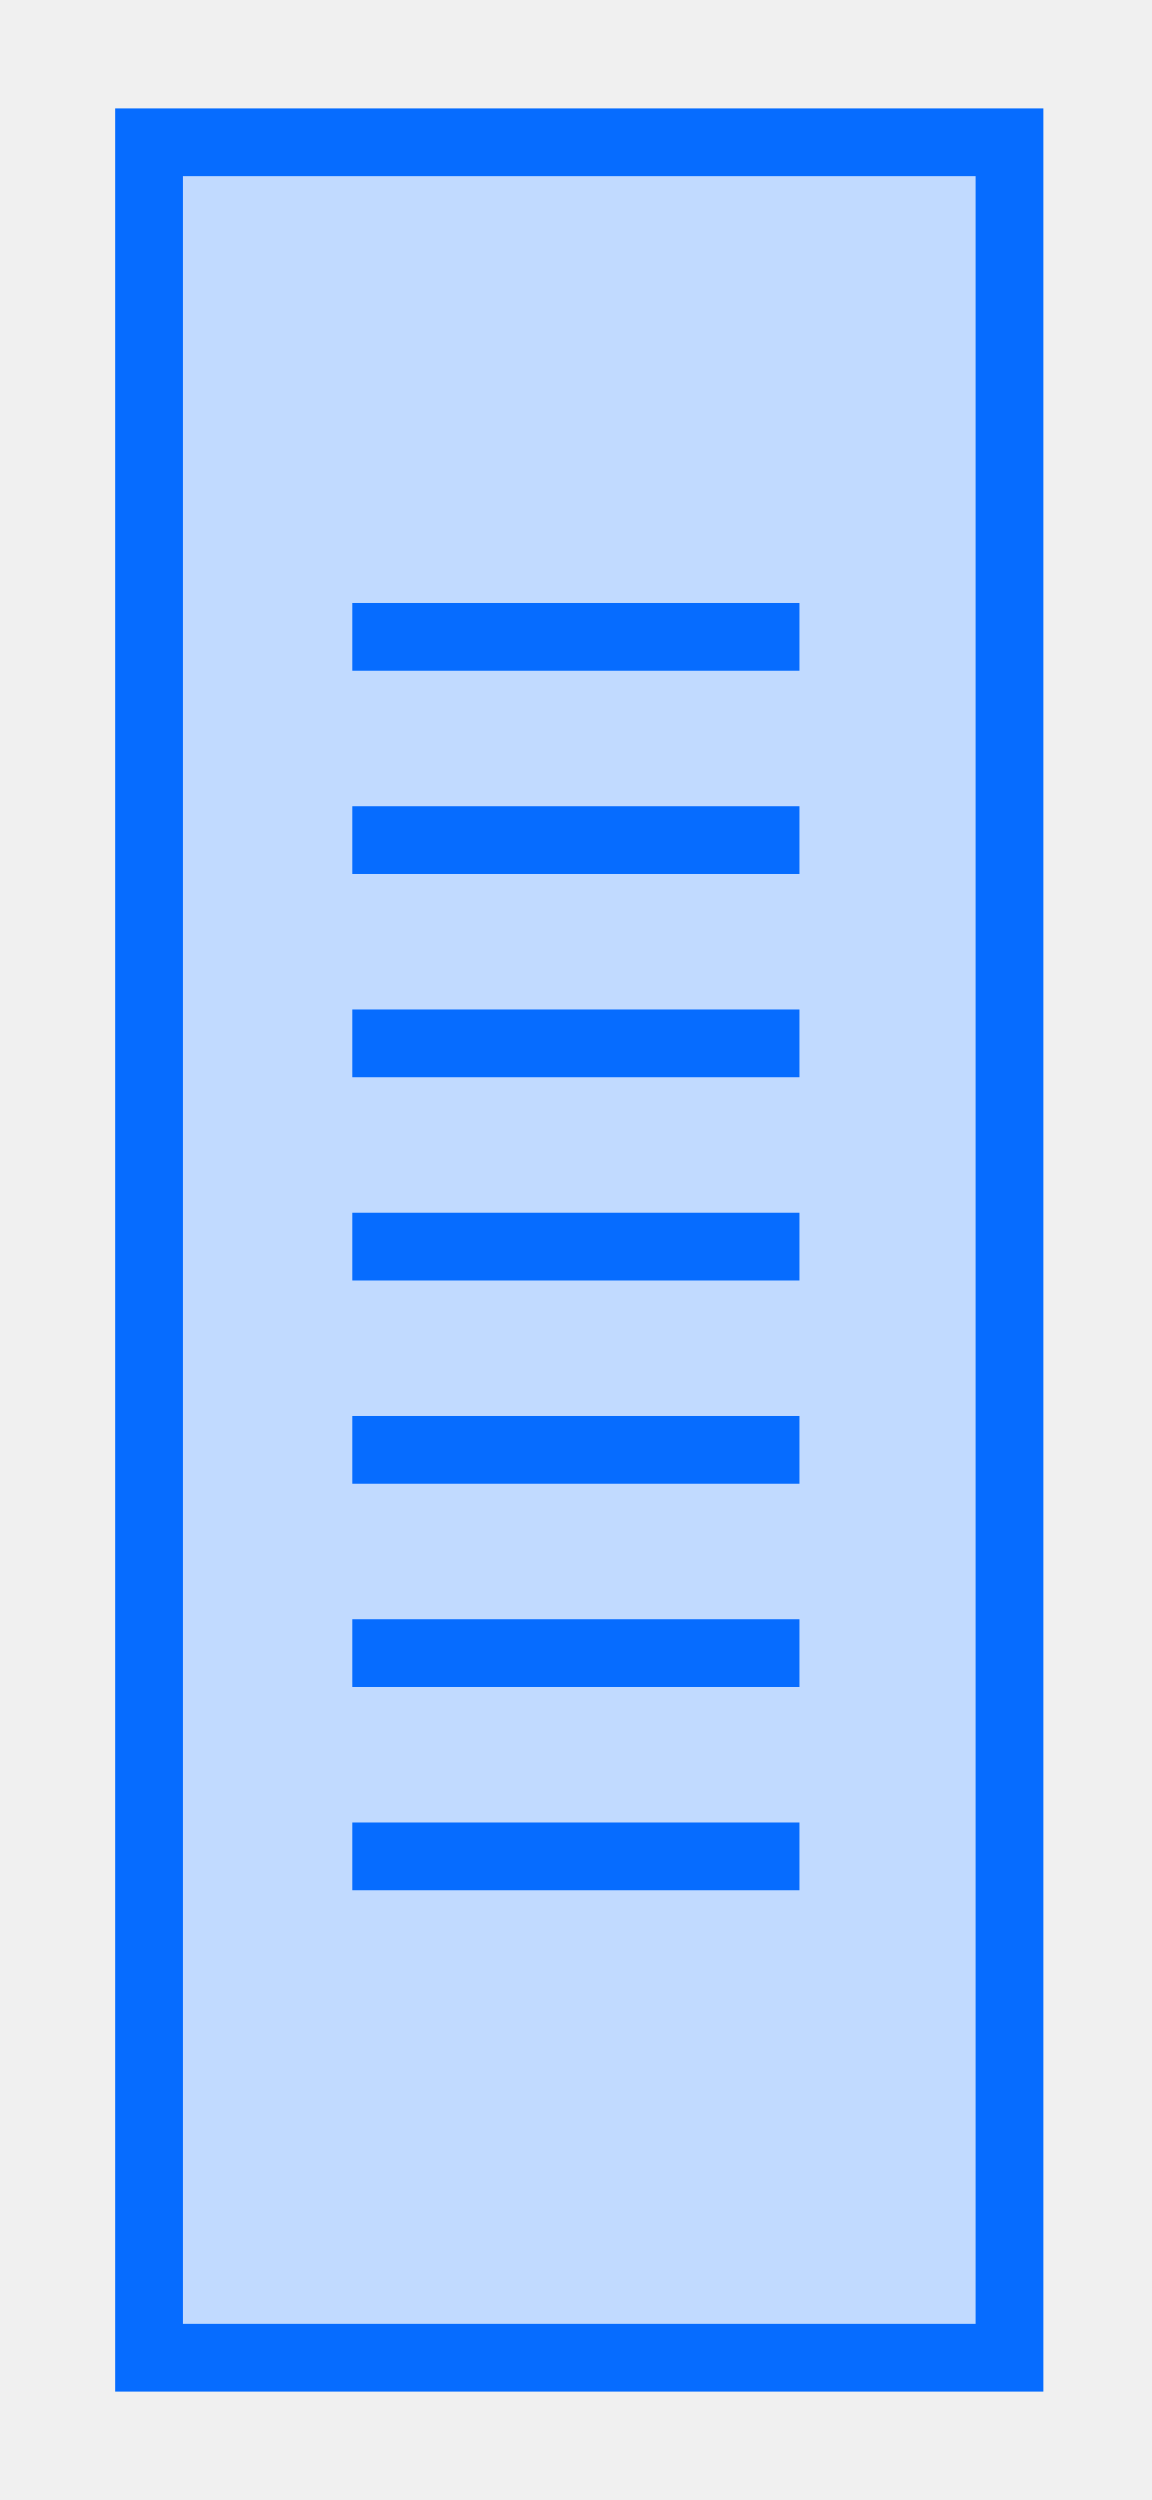
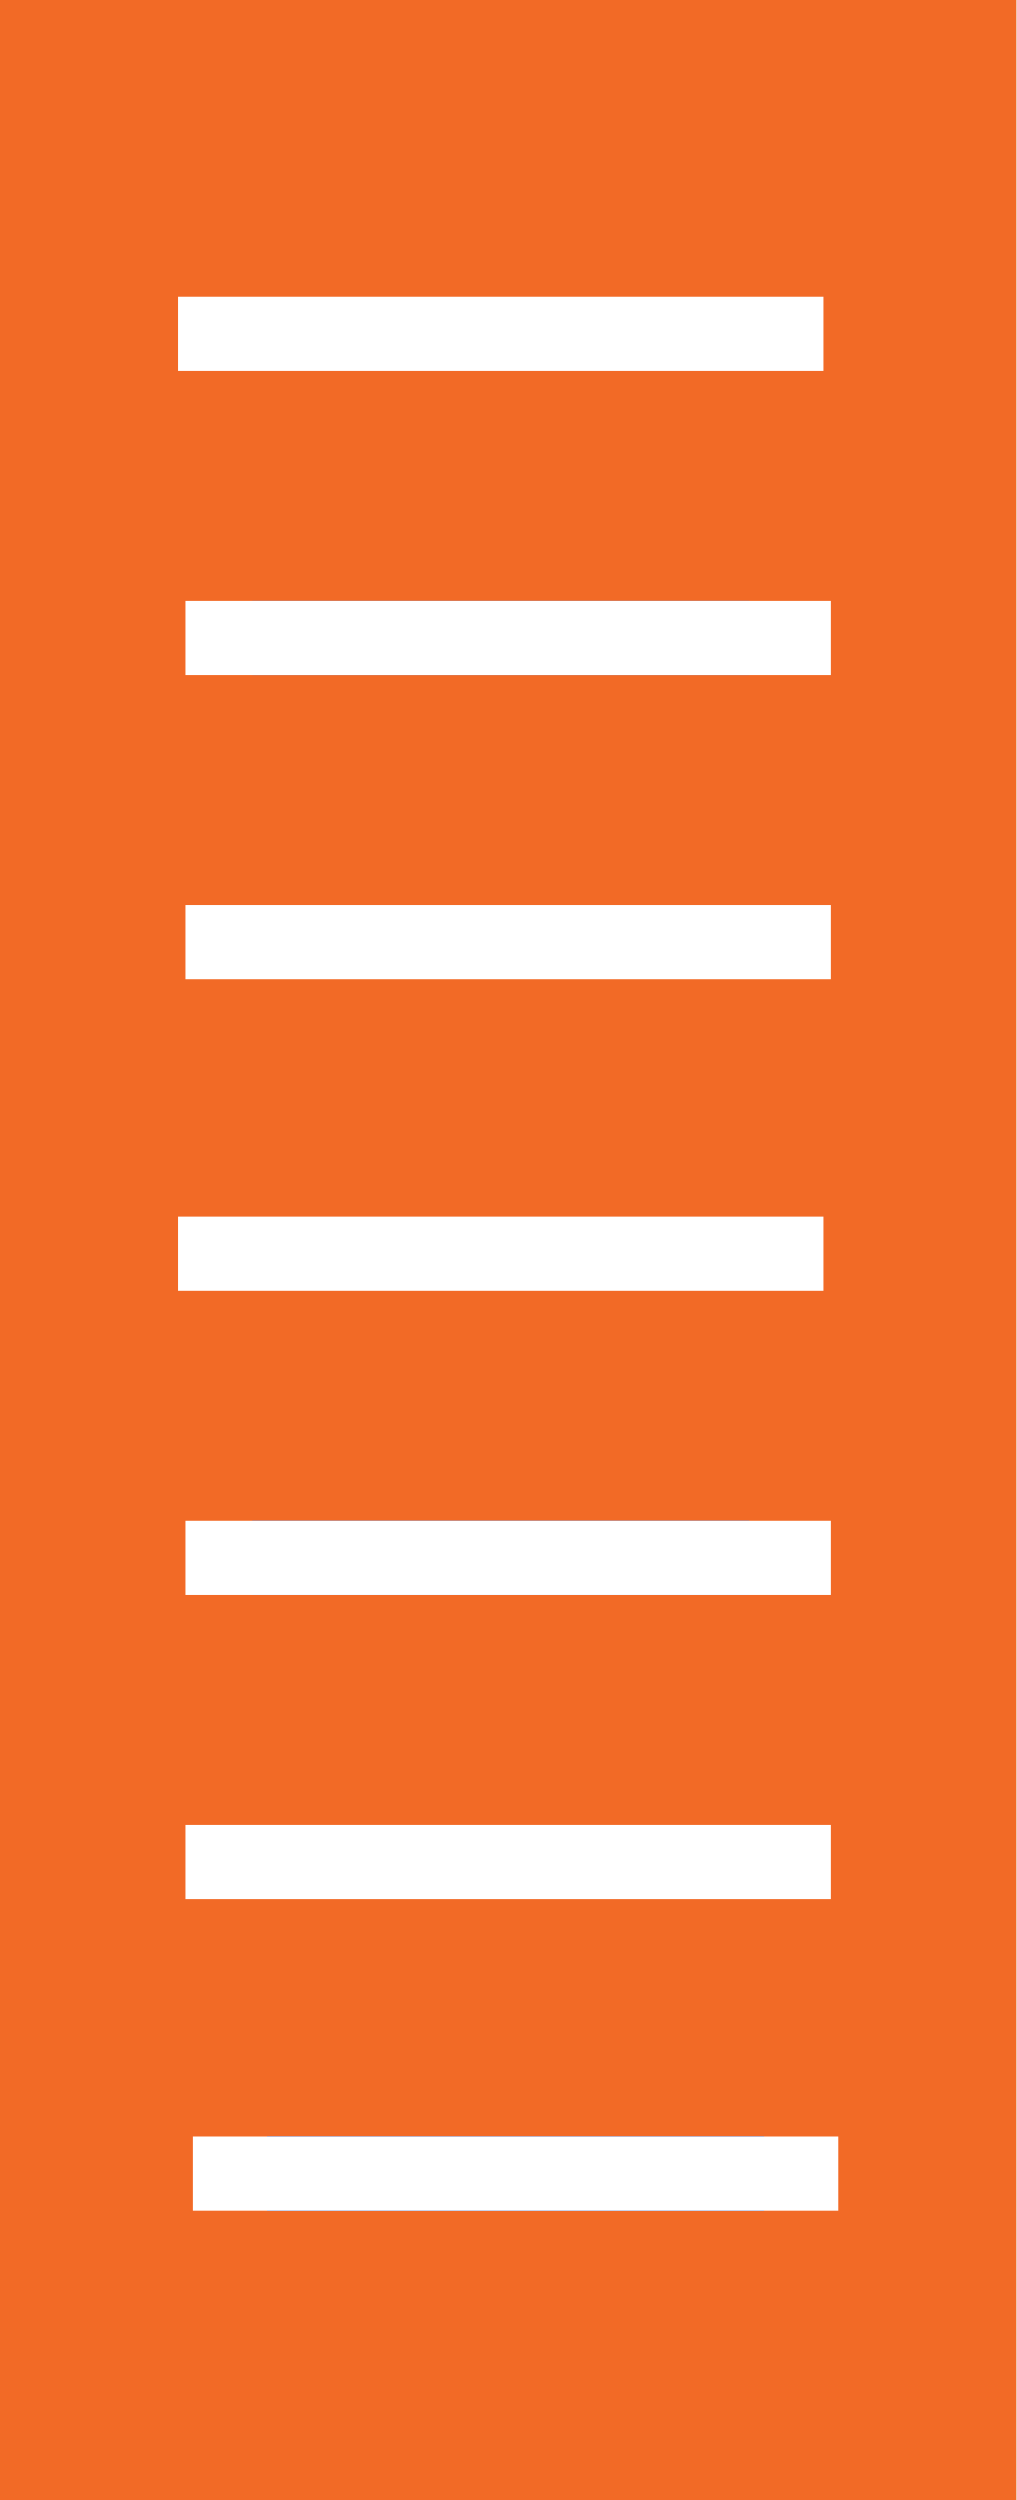
- <svg xmlns="http://www.w3.org/2000/svg" version="1.1" id="Layer_1" x="0px" y="0px" viewBox="0 0 17 36.9" enable-background="new 0 0 17 36.9" xml:space="preserve">
+ <svg xmlns="http://www.w3.org/2000/svg" version="1.1" id="Layer_1" x="0px" y="0px" viewBox="0 0 13.7 33.7" enable-background="new 0 0 13.7 33.7" xml:space="preserve">
+   <rect fill="#F26A26" width="13.7" height="33.7" />
  <g>
-     <rect x="2.2" y="2.1" fill="#FFFFFF" width="12.7" height="32.7" />
-     <rect x="2.2" y="2.1" opacity="0.25" fill="#066CFF" width="12.7" height="32.7" />
-     <line fill="#FFFFFF" stroke="#066CFF" stroke-miterlimit="10" x1="5.2" y1="18.4" x2="11.8" y2="18.4" />
-     <line fill="#FFFFFF" stroke="#066CFF" stroke-miterlimit="10" x1="5.2" y1="15.4" x2="11.8" y2="15.4" />
-     <line fill="#FFFFFF" stroke="#066CFF" stroke-miterlimit="10" x1="5.2" y1="12.4" x2="11.8" y2="12.4" />
-     <line fill="#FFFFFF" stroke="#066CFF" stroke-miterlimit="10" x1="5.2" y1="21.4" x2="11.8" y2="21.4" />
-     <line fill="#FFFFFF" stroke="#066CFF" stroke-miterlimit="10" x1="5.2" y1="24.4" x2="11.8" y2="24.4" />
-     <line fill="#FFFFFF" stroke="#066CFF" stroke-miterlimit="10" x1="5.2" y1="27.4" x2="11.8" y2="27.4" />
-     <line fill="#FFFFFF" stroke="#066CFF" stroke-miterlimit="10" x1="5.2" y1="9.4" x2="11.8" y2="9.4" />
-     <rect x="2.2" y="2.1" fill="none" stroke="#066CFF" stroke-miterlimit="10" width="12.7" height="32.7" />
+     <g>
+       <g>
+         <g>
+           <line fill="#FFFFFF" x1="3.4" y1="8.6" x2="10.1" y2="8.6" />
+           <rect x="3.4" y="8.1" fill="#066CFF" width="6.7" height="1" />
+         </g>
+       </g>
+       <g>
+         <rect x="2.5" y="8.1" fill="#FFFFFF" width="8.7" height="1" />
+       </g>
+       <g>
+         <rect x="2.4" y="4" fill="#FFFFFF" width="8.7" height="1" />
+       </g>
+       <g>
+         <rect x="2.5" y="12.2" fill="#FFFFFF" width="8.7" height="1" />
+       </g>
+     </g>
+     <g>
+       <g>
+         <g>
+           <line fill="#FFFFFF" x1="3.4" y1="21" x2="10.1" y2="21" />
+           <rect x="3.4" y="20.5" fill="#066CFF" width="6.7" height="1" />
+         </g>
+       </g>
+       <g>
+         <rect x="2.5" y="20.5" fill="#FFFFFF" width="8.7" height="1" />
+       </g>
+       <g>
+         <rect x="2.4" y="16.4" fill="#FFFFFF" width="8.7" height="1" />
+       </g>
+       <g>
+         <rect x="2.5" y="24.6" fill="#FFFFFF" width="8.7" height="1" />
+       </g>
+     </g>
+     <g>
+       <g>
+         <g>
+           <line fill="#FFFFFF" x1="3.6" y1="29.3" x2="10.2" y2="29.3" />
+           <rect x="3.6" y="28.8" fill="#066CFF" width="6.7" height="1" />
+         </g>
+       </g>
+       <g>
+         <rect x="2.6" y="28.8" fill="#FFFFFF" width="8.7" height="1" />
+       </g>
+     </g>
  </g>
</svg>
